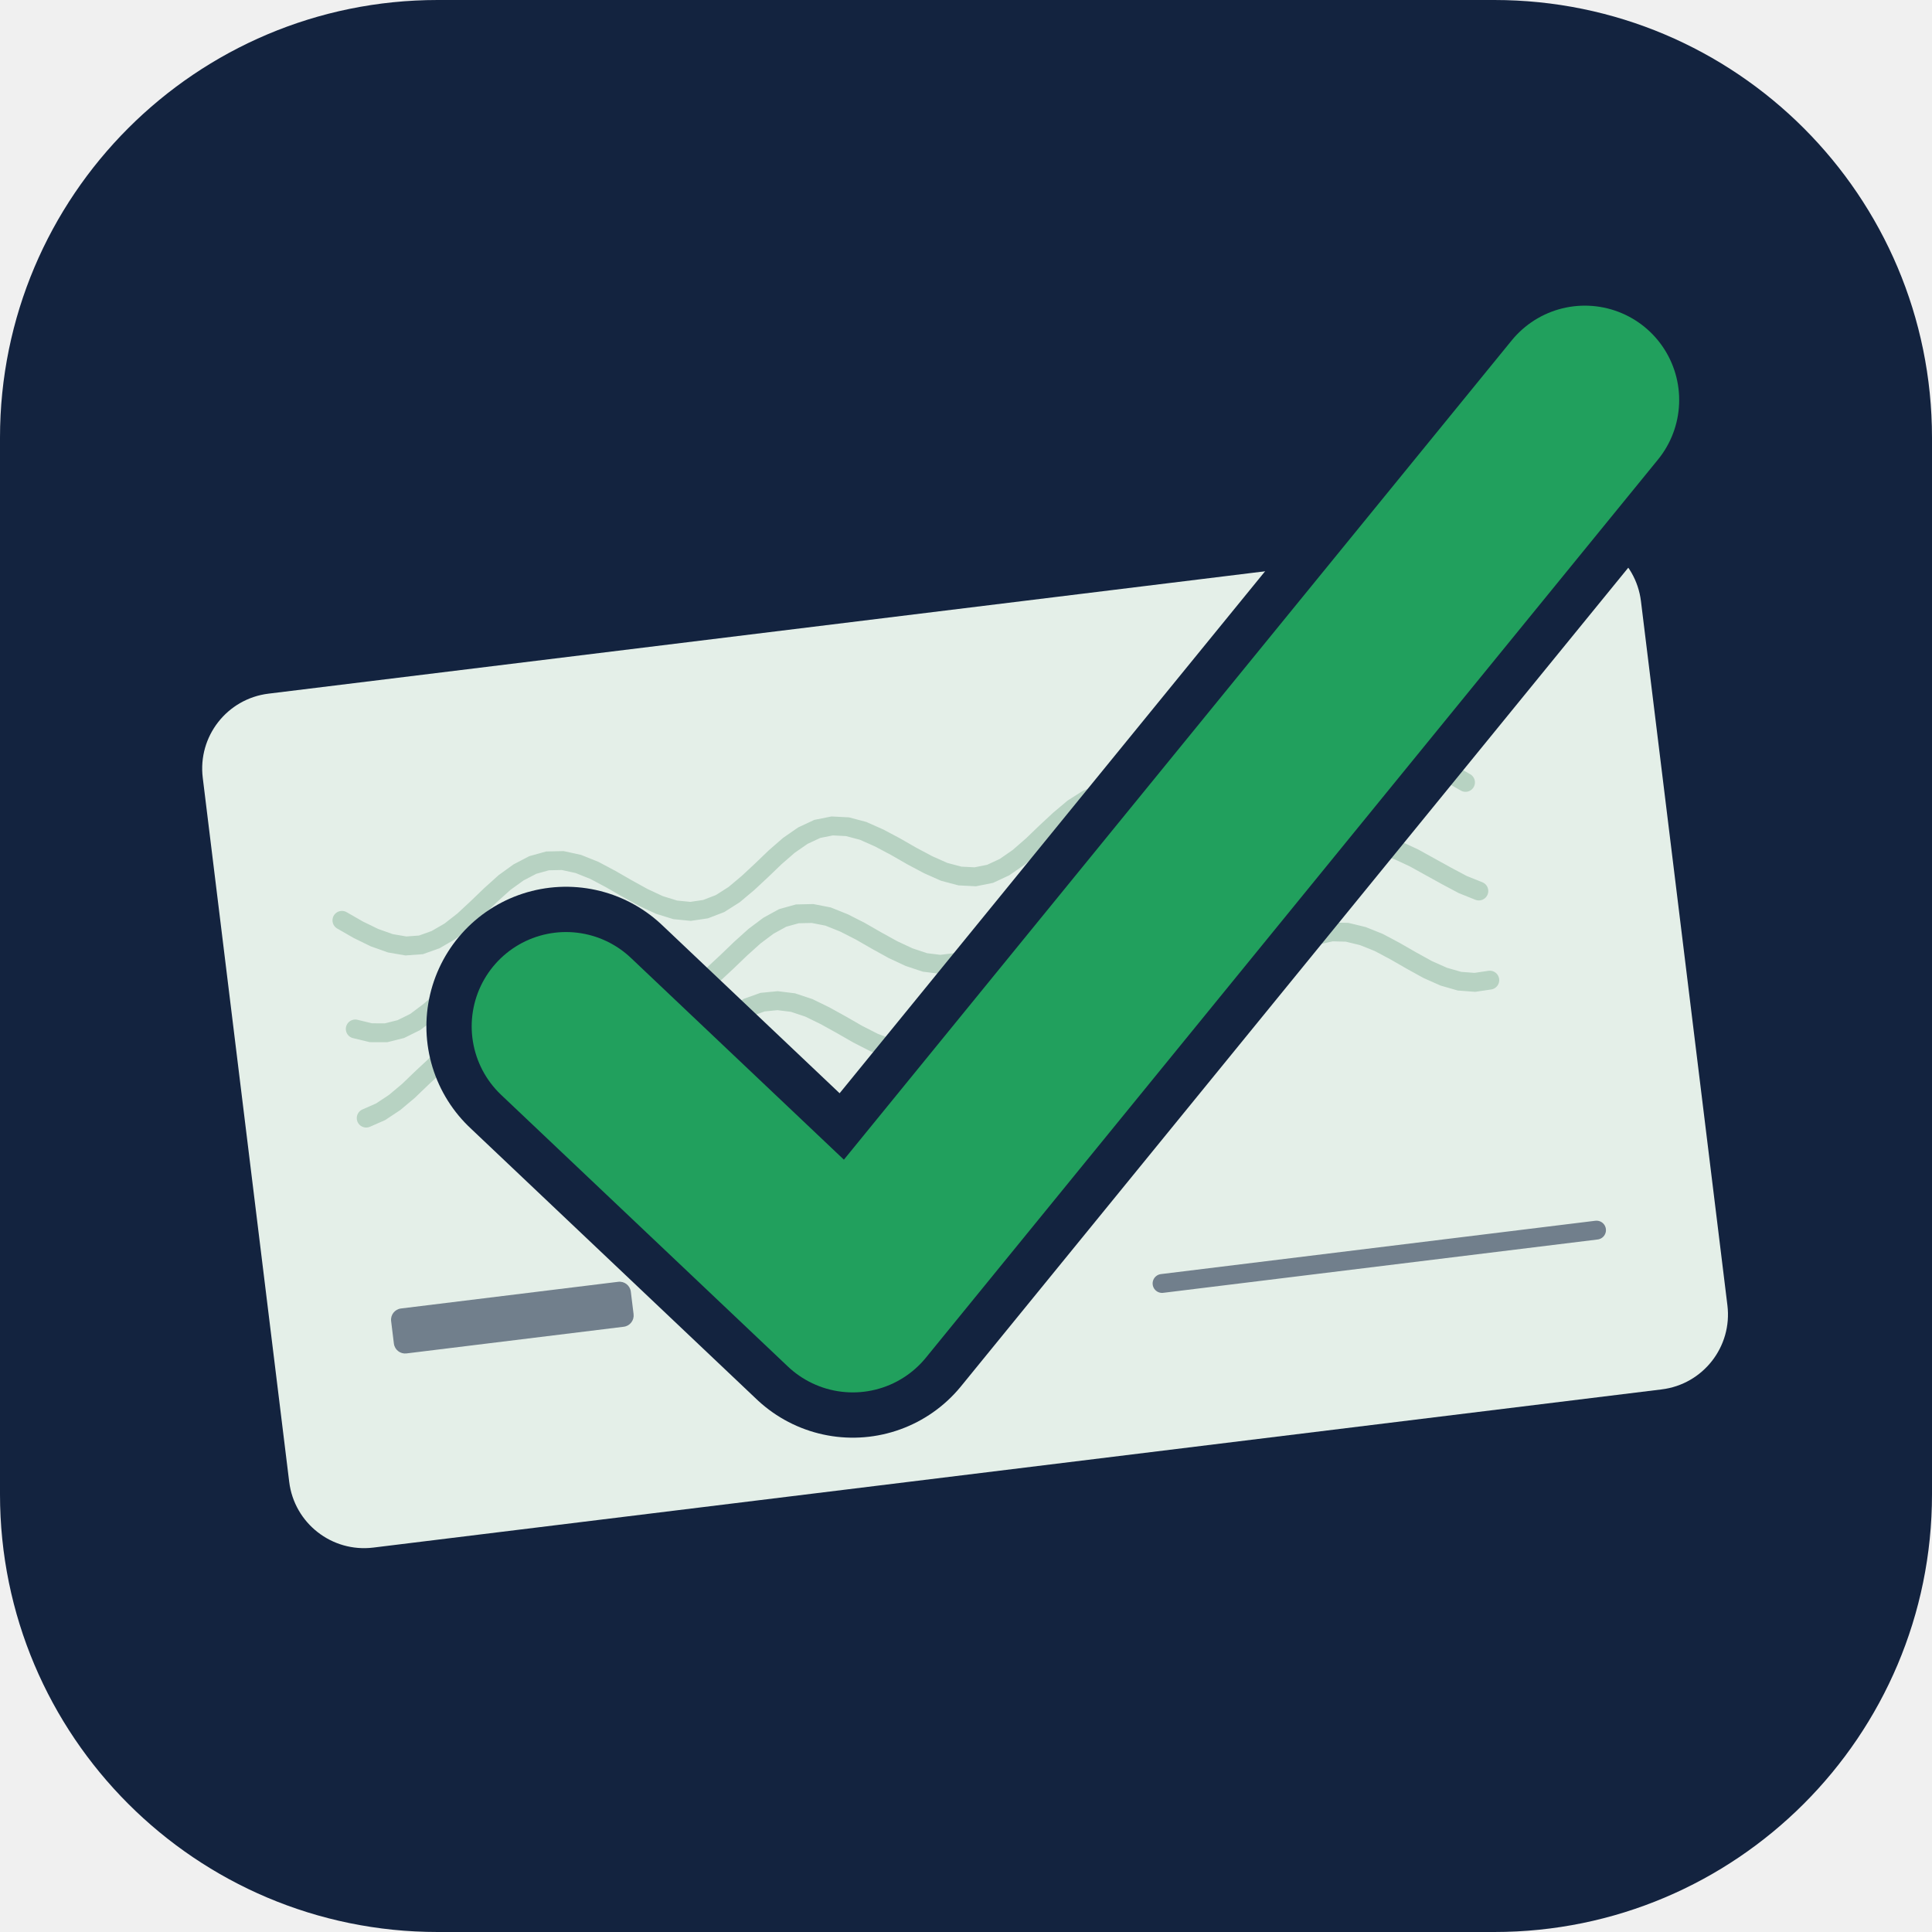
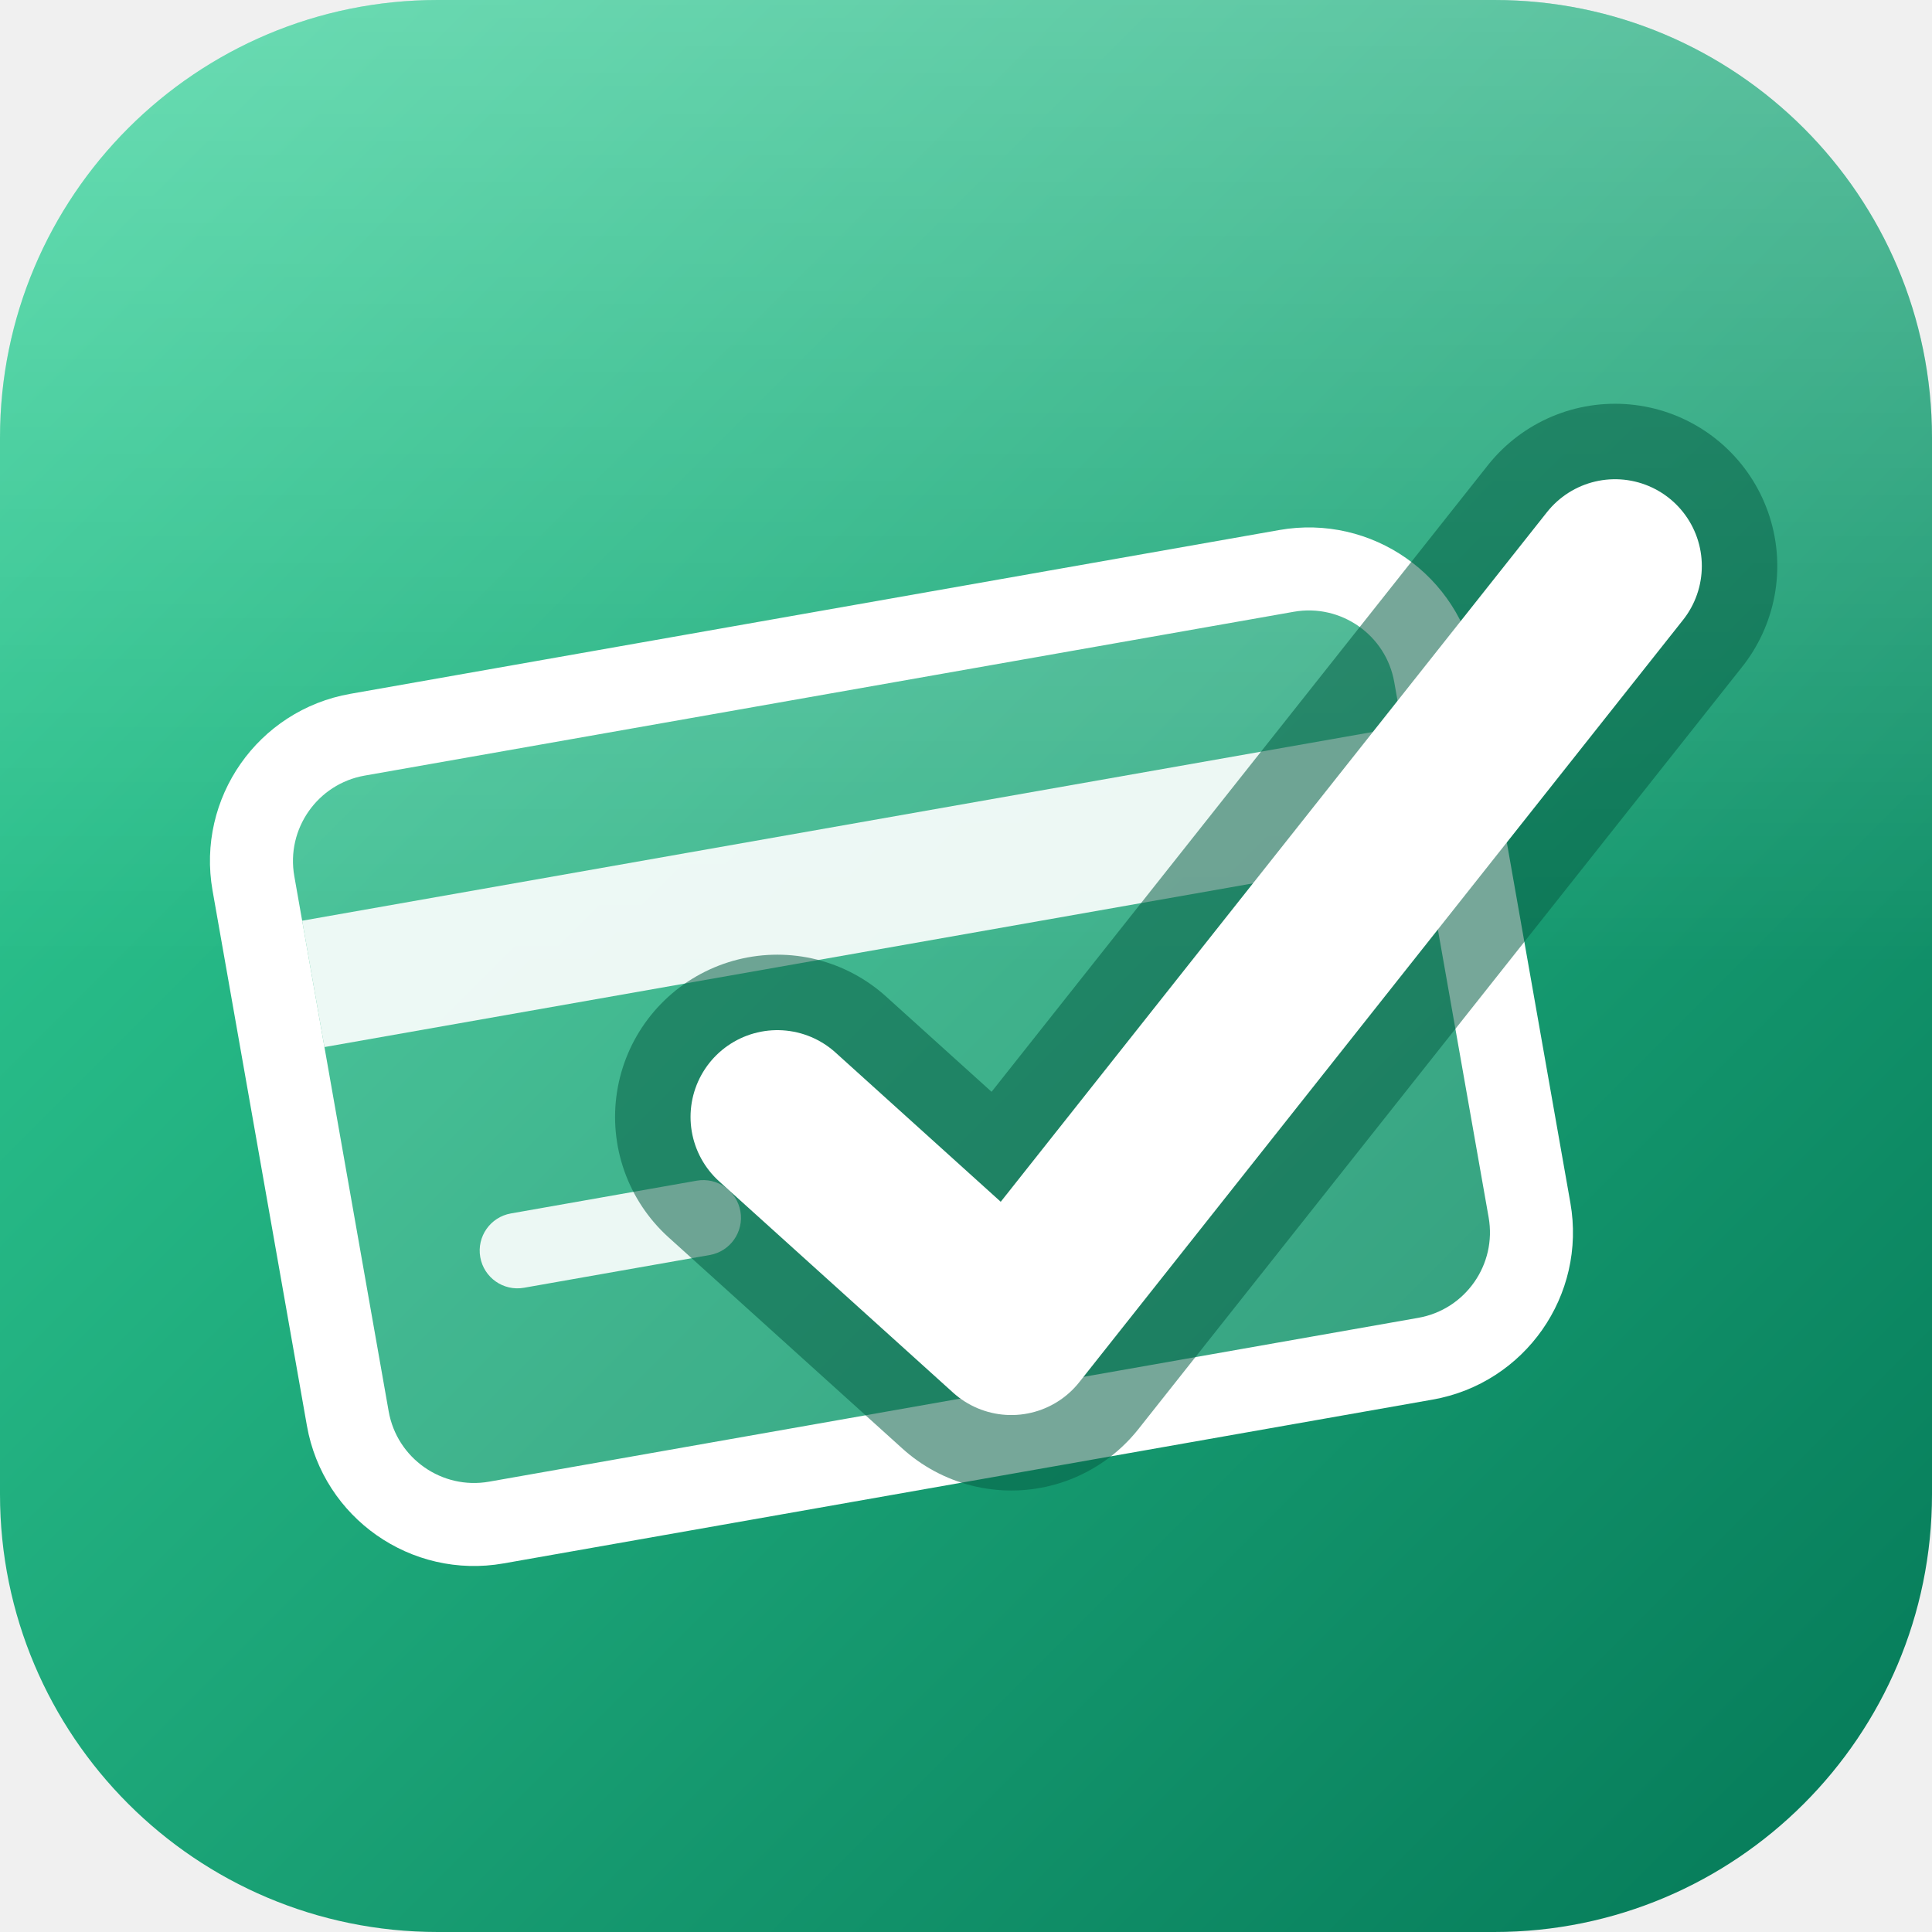
<svg xmlns="http://www.w3.org/2000/svg" viewBox="0 0 512 512" width="512" height="512" role="img" aria-label="Pay Small Check">
-   <rect width="512" height="512" rx="116" fill="#13233F" />
-   <g transform="translate(0 10) scale(1)">
-     <g transform="rotate(-7 256 268)">
-       <rect x="64" y="152" width="384" height="228" rx="20" fill="#E4EFE8" />
-       <path d="M96.0,214.0 L100.0,217.0 L104.0,219.6 L108.0,221.6 L112.0,222.8 L116.0,223.0 L120.0,222.1 L124.0,220.4 L128.0,218.0 L132.0,215.1 L136.0,212.1 L140.0,209.3 L144.0,207.1 L148.0,205.6 L152.0,205.0 L156.0,205.4 L160.0,206.8 L164.0,209.0 L168.0,211.8 L172.0,214.8 L176.0,217.7 L180.0,220.2 L184.0,222.0 L188.0,222.9 L192.0,222.8 L196.0,221.8 L200.0,219.9 L204.0,217.3 L208.0,214.4 L212.0,211.4 L216.0,208.7 L220.0,206.6 L224.0,205.3 L228.0,205.0 L232.0,205.7 L236.0,207.3 L240.0,209.7 L244.0,212.5 L248.0,215.5 L252.0,218.3 L256.0,220.7 L260.0,222.3 L264.0,223.0 L268.0,222.7 L272.0,221.4 L276.0,219.3 L280.0,216.6 L284.0,213.6 L288.0,210.7 L292.0,208.1 L296.0,206.2 L300.0,205.2 L304.0,205.1 L308.0,206.0 L312.0,207.8 L316.0,210.3 L320.0,213.2 L324.0,216.2 L328.0,219.0 L332.0,221.2 L336.0,222.6 L340.0,223.0 L344.0,222.4 L348.0,220.9 L352.0,218.7 L356.0,215.9 L360.0,212.9 L364.0,210.0 L368.0,207.6 L372.0,205.9 L376.0,205.0 L380.0,205.2 L384.0,206.4 L388.0,208.4 L392.0,211.0 L396.0,214.0" fill="none" stroke="#B7D2C2" stroke-width="5" stroke-linecap="round" />
-       <path d="M96.0,243.0 L100.0,244.5 L104.0,245.0 L108.0,244.5 L112.0,243.1 L116.0,240.8 L120.0,238.1 L124.0,235.1 L128.0,232.2 L132.0,229.7 L136.0,227.9 L140.0,227.1 L144.0,227.2 L148.0,228.3 L152.0,230.3 L156.0,232.9 L160.0,235.8 L164.0,238.8 L168.0,241.4 L172.0,243.5 L176.0,244.7 L180.0,245.0 L184.0,244.2 L188.0,242.6 L192.0,240.2 L196.0,237.3 L200.0,234.3 L204.0,231.5 L208.0,229.2 L212.0,227.6 L216.0,227.0 L220.0,227.4 L224.0,228.7 L228.0,230.9 L232.0,233.6 L236.0,236.6 L240.0,239.5 L244.0,242.0 L248.0,243.9 L252.0,244.9 L256.0,244.9 L260.0,243.9 L264.0,242.0 L268.0,239.5 L272.0,236.6 L276.0,233.6 L280.0,230.9 L284.0,228.7 L288.0,227.4 L292.0,227.0 L296.0,227.6 L300.0,229.2 L304.0,231.5 L308.0,234.3 L312.0,237.3 L316.0,240.2 L320.0,242.6 L324.0,244.2 L328.0,245.0 L332.0,244.7 L336.0,243.5 L340.0,241.4 L344.0,238.8 L348.0,235.8 L352.0,232.9 L356.0,230.3 L360.0,228.3 L364.0,227.2 L368.0,227.1 L372.0,227.9 L376.0,229.7 L380.0,232.2 L384.0,235.1 L388.0,238.0 L392.0,240.8 L396.0,243.0" fill="none" stroke="#B7D2C2" stroke-width="5" stroke-linecap="round" />
-       <path d="M96.0,266.8 L100.0,265.6 L104.0,263.6 L108.0,261.0 L112.0,258.0 L116.0,255.1 L120.0,252.4 L124.0,250.4 L128.0,249.2 L132.0,249.0 L136.0,249.9 L140.0,251.6 L144.0,254.0 L148.0,256.9 L152.0,259.9 L156.0,262.7 L160.0,264.9 L164.0,266.4 L168.0,267.0 L172.0,266.6 L176.0,265.2 L180.0,263.0 L184.0,260.2 L188.0,257.3 L192.0,254.3 L196.0,251.8 L200.0,250.0 L204.0,249.1 L208.0,249.2 L212.0,250.2 L216.0,252.1 L220.0,254.7 L224.0,257.6 L228.0,260.6 L232.0,263.3 L236.0,265.4 L240.0,266.7 L244.0,267.0 L248.0,266.3 L252.0,264.7 L256.0,262.3 L260.0,259.5 L264.0,256.5 L268.0,253.7 L272.0,251.3 L276.0,249.7 L280.0,249.0 L284.0,249.3 L288.0,250.6 L292.0,252.7 L296.0,255.4 L300.0,258.4 L304.0,261.3 L308.0,263.9 L312.0,265.8 L316.0,266.8 L320.0,266.9 L324.0,266.0 L328.0,264.2 L332.0,261.7 L336.0,258.8 L340.0,255.8 L344.0,253.0 L348.0,250.8 L352.0,249.4 L356.0,249.0 L360.0,249.6 L364.0,251.1 L368.0,253.3 L372.0,256.1 L376.0,259.1 L380.0,262.0 L384.0,264.4 L388.0,266.1 L392.0,266.9 L396.0,266.8" fill="none" stroke="#B7D2C2" stroke-width="5" stroke-linecap="round" />
-       <rect x="96" y="318" width="64" height="12" rx="3" fill="#13233F" opacity=".55" />
-       <rect x="172" y="318" width="40" height="12" rx="3" fill="#13233F" opacity=".55" />
-       <path d="M300 336 H416" stroke="#13233F" stroke-width="5" stroke-linecap="round" opacity=".55" />
-     </g>
-     <path d="M150 262 L226 334 L420 96" fill="none" stroke="#13233F" stroke-width="74" stroke-linecap="round" stroke-linejoin="round" />
-     <path d="M150 262 L226 334 L420 96" fill="none" stroke="#21A05D" stroke-width="50" stroke-linecap="round" stroke-linejoin="round" />
+   <defs>
+     <linearGradient id="g" x1="0" y1="0" x2="1" y2="1">
+       <stop offset="0" stop-color="#34D399" />
+       <stop offset="1" stop-color="#047857" />
+     </linearGradient>
+     <linearGradient id="hl" x1="0" y1="0" x2="0" y2="1">
+       <stop offset="0" stop-color="#fff" stop-opacity=".28" />
+       <stop offset=".5" stop-color="#fff" stop-opacity="0" />
+     </linearGradient>
+   </defs>
+   <rect width="512" height="512" rx="116" fill="url(#g)" />
+   <rect width="512" height="512" rx="116" fill="url(#hl)" />
+   <g transform="rotate(-10 256 280)">
+     <rect x="78" y="168" width="318" height="212" rx="34" fill="#fff" fill-opacity=".16" stroke="#fff" stroke-width="22" />
+     <rect x="89" y="214" width="296" height="34" fill="#fff" fill-opacity=".9" />
+     <rect x="120" y="300" width="70" height="20" rx="10" fill="#fff" fill-opacity=".9" />
  </g>
+   <path d="M206 296 L268 352 L428 150" fill="none" stroke="#065F46" stroke-width="86" stroke-linecap="round" stroke-linejoin="round" stroke-opacity=".55" />
+   <path d="M206 296 L268 352 L428 150" fill="none" stroke="#fff" stroke-width="46" stroke-linecap="round" stroke-linejoin="round" />
</svg>
